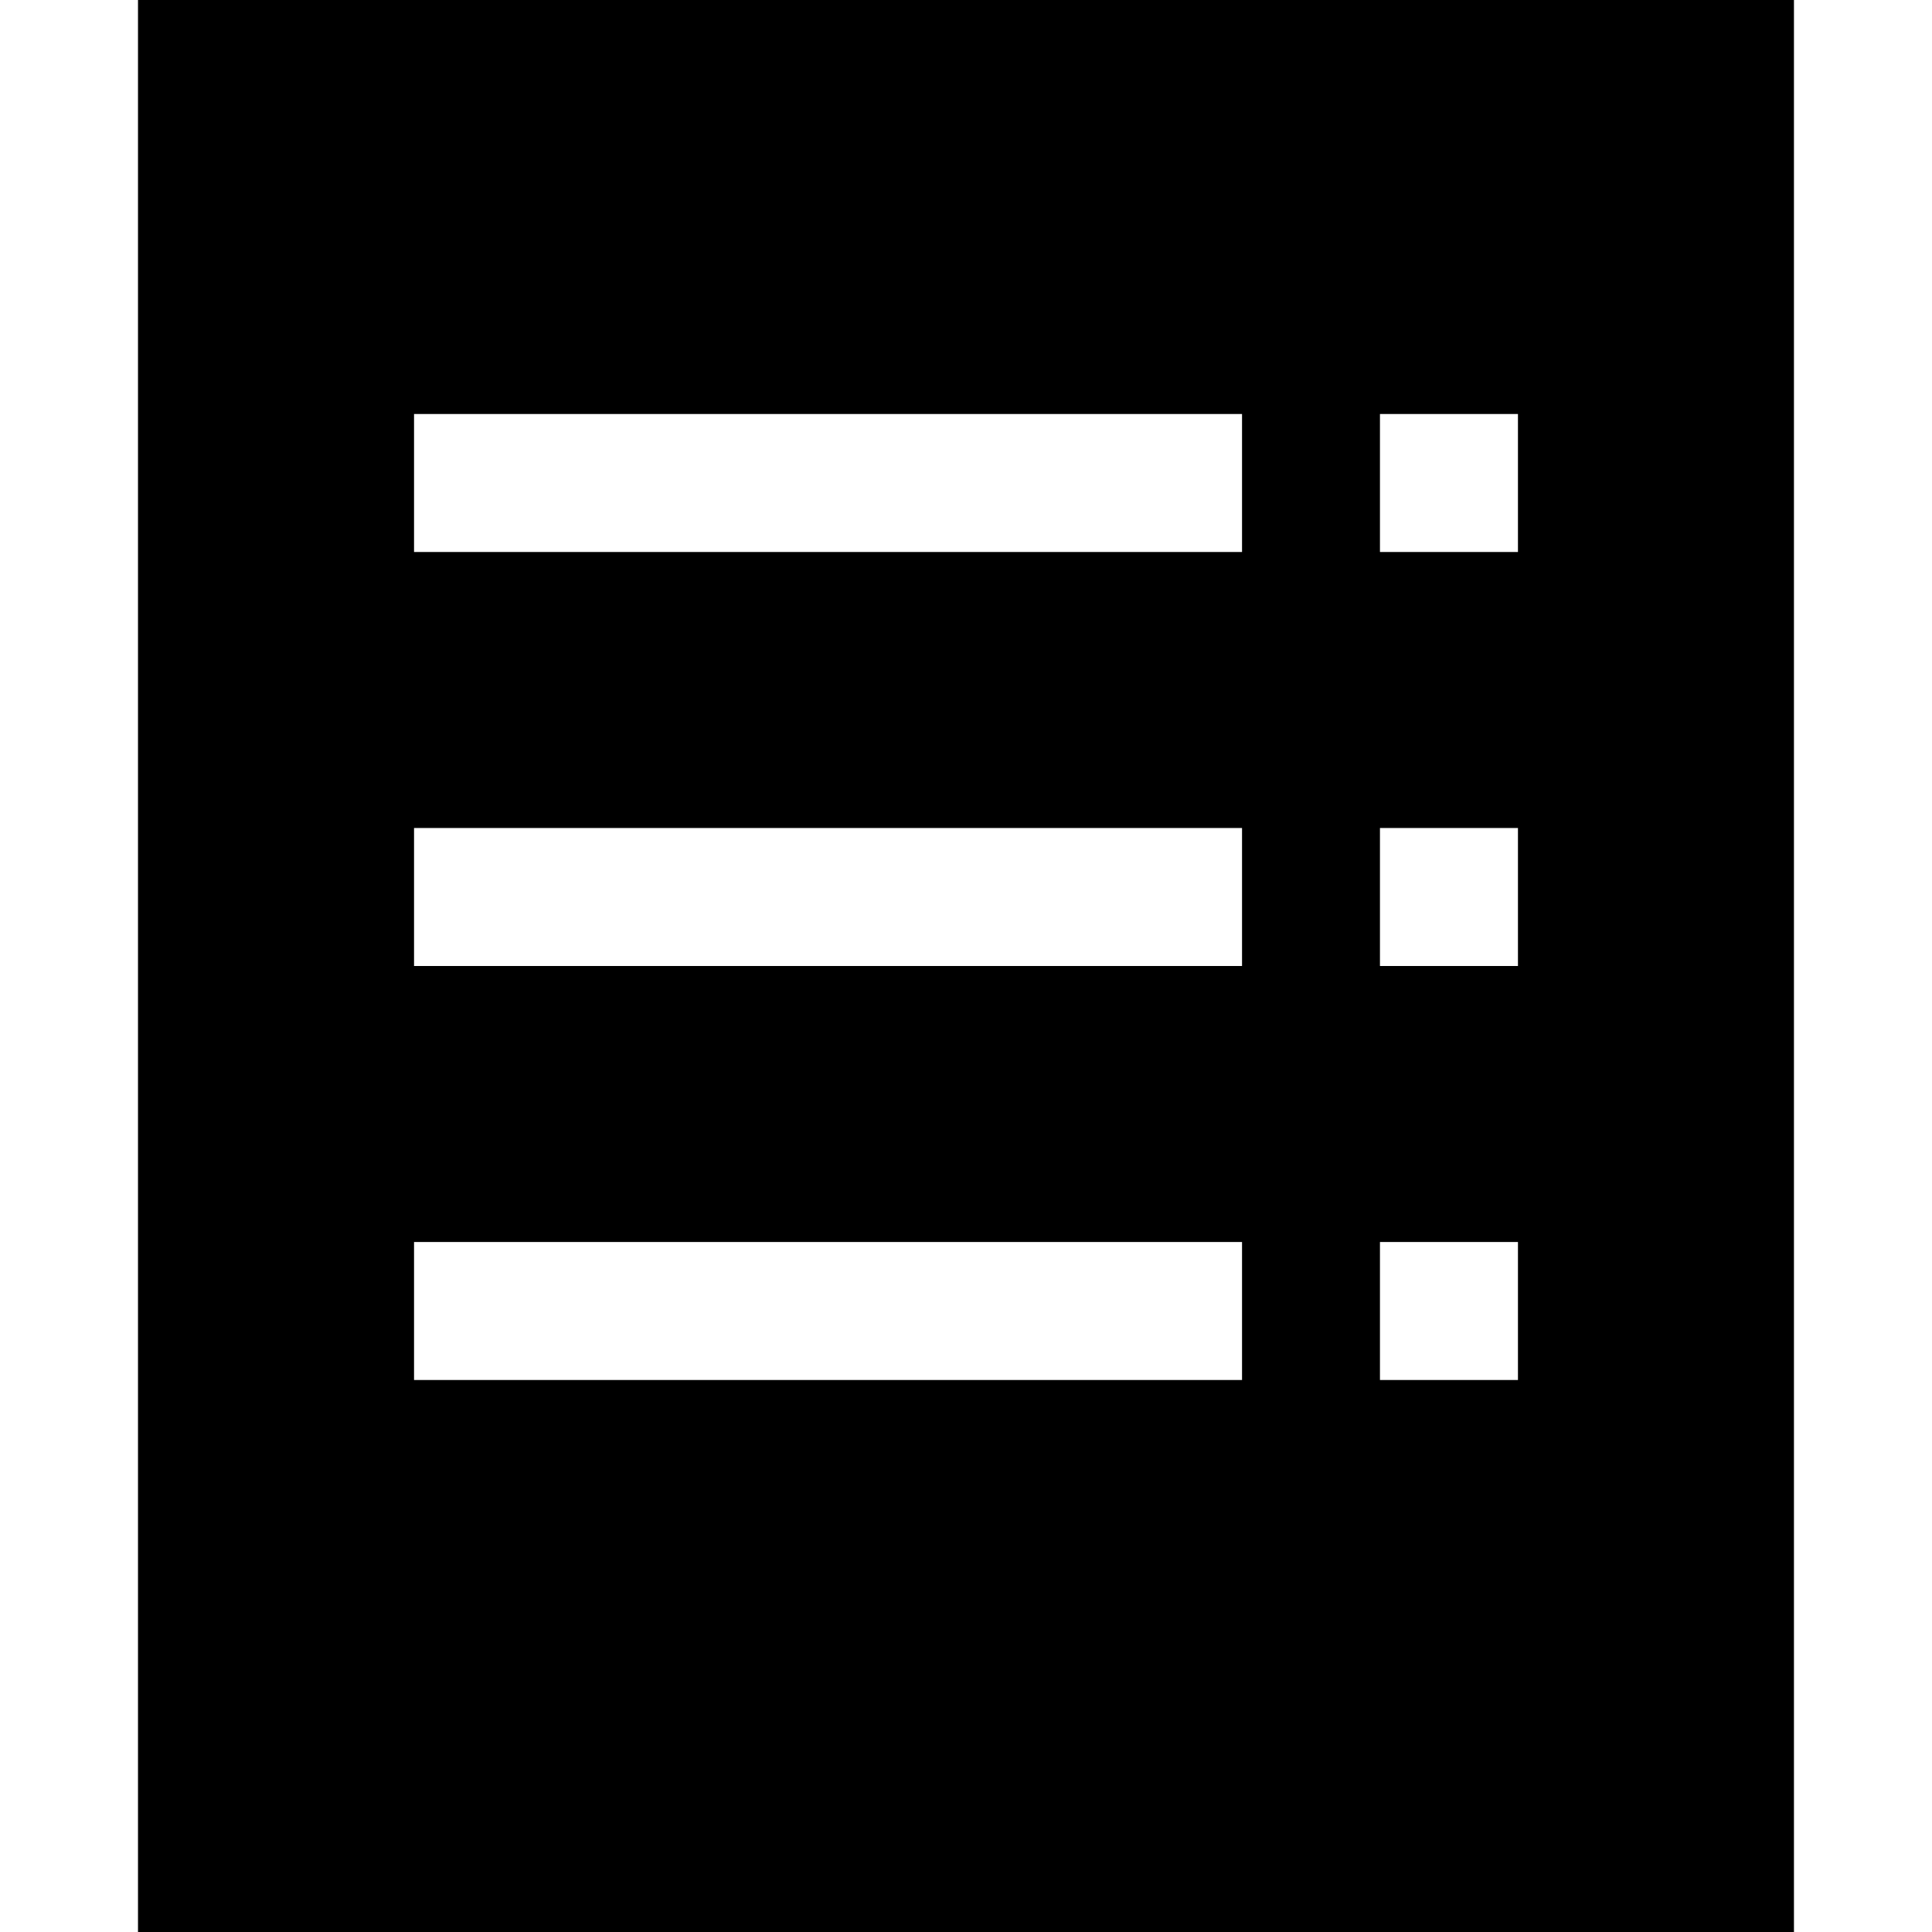
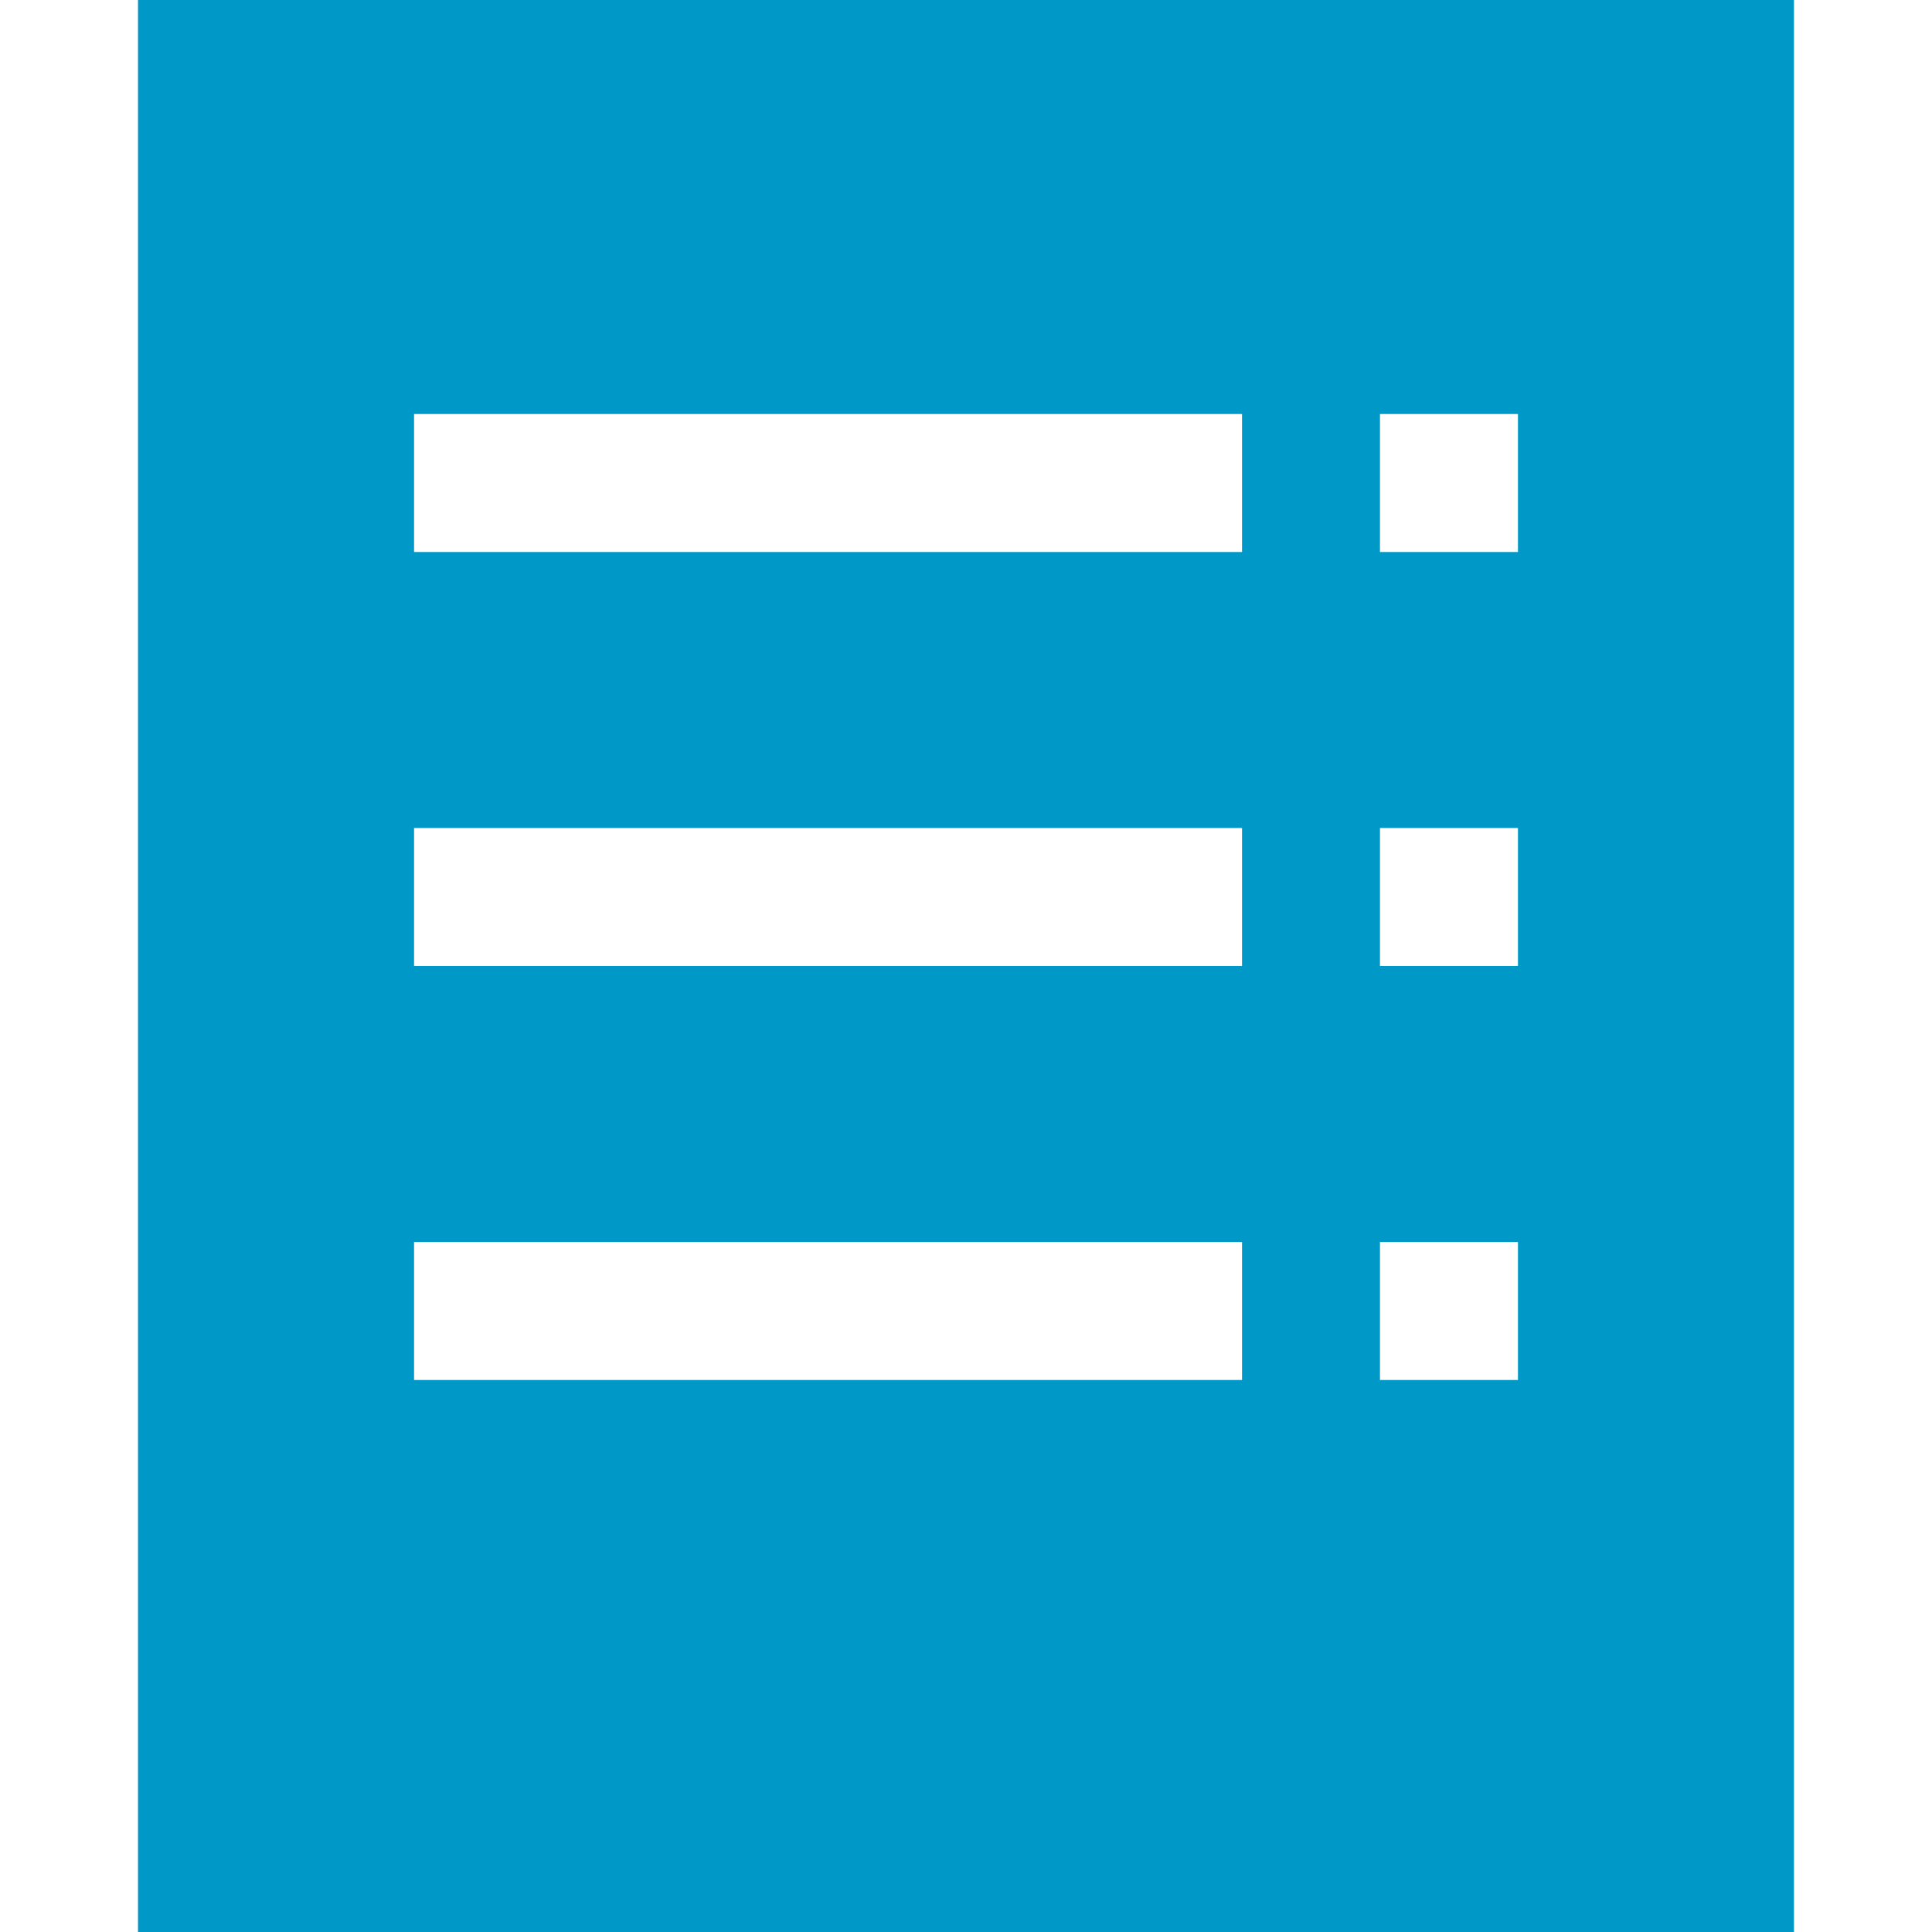
<svg xmlns="http://www.w3.org/2000/svg" viewBox="0 0 448 448">
-   <path d="M32 0v448h383.99V0H32zm256.009 320h-192v-32h192v32zm0-96h-192v-32h192v32zm0-96h-192V96h192v32zm63.981 192h-32v-32h32v32zm0-96h-32v-32h32v32zm0-96h-32V96h32v32z" />
+   <path d="M32 0v448h383.99V0H32zm256.009 320h-192v-32h192v32zm0-96h-192v-32h192v32zm0-96h-192V96h192v32zm63.981 192h-32v-32h32v32zm0-96h-32v-32h32v32zm0-96h-32V96h32v32z" fill="rgb(0, 152, 199)" />
</svg>
